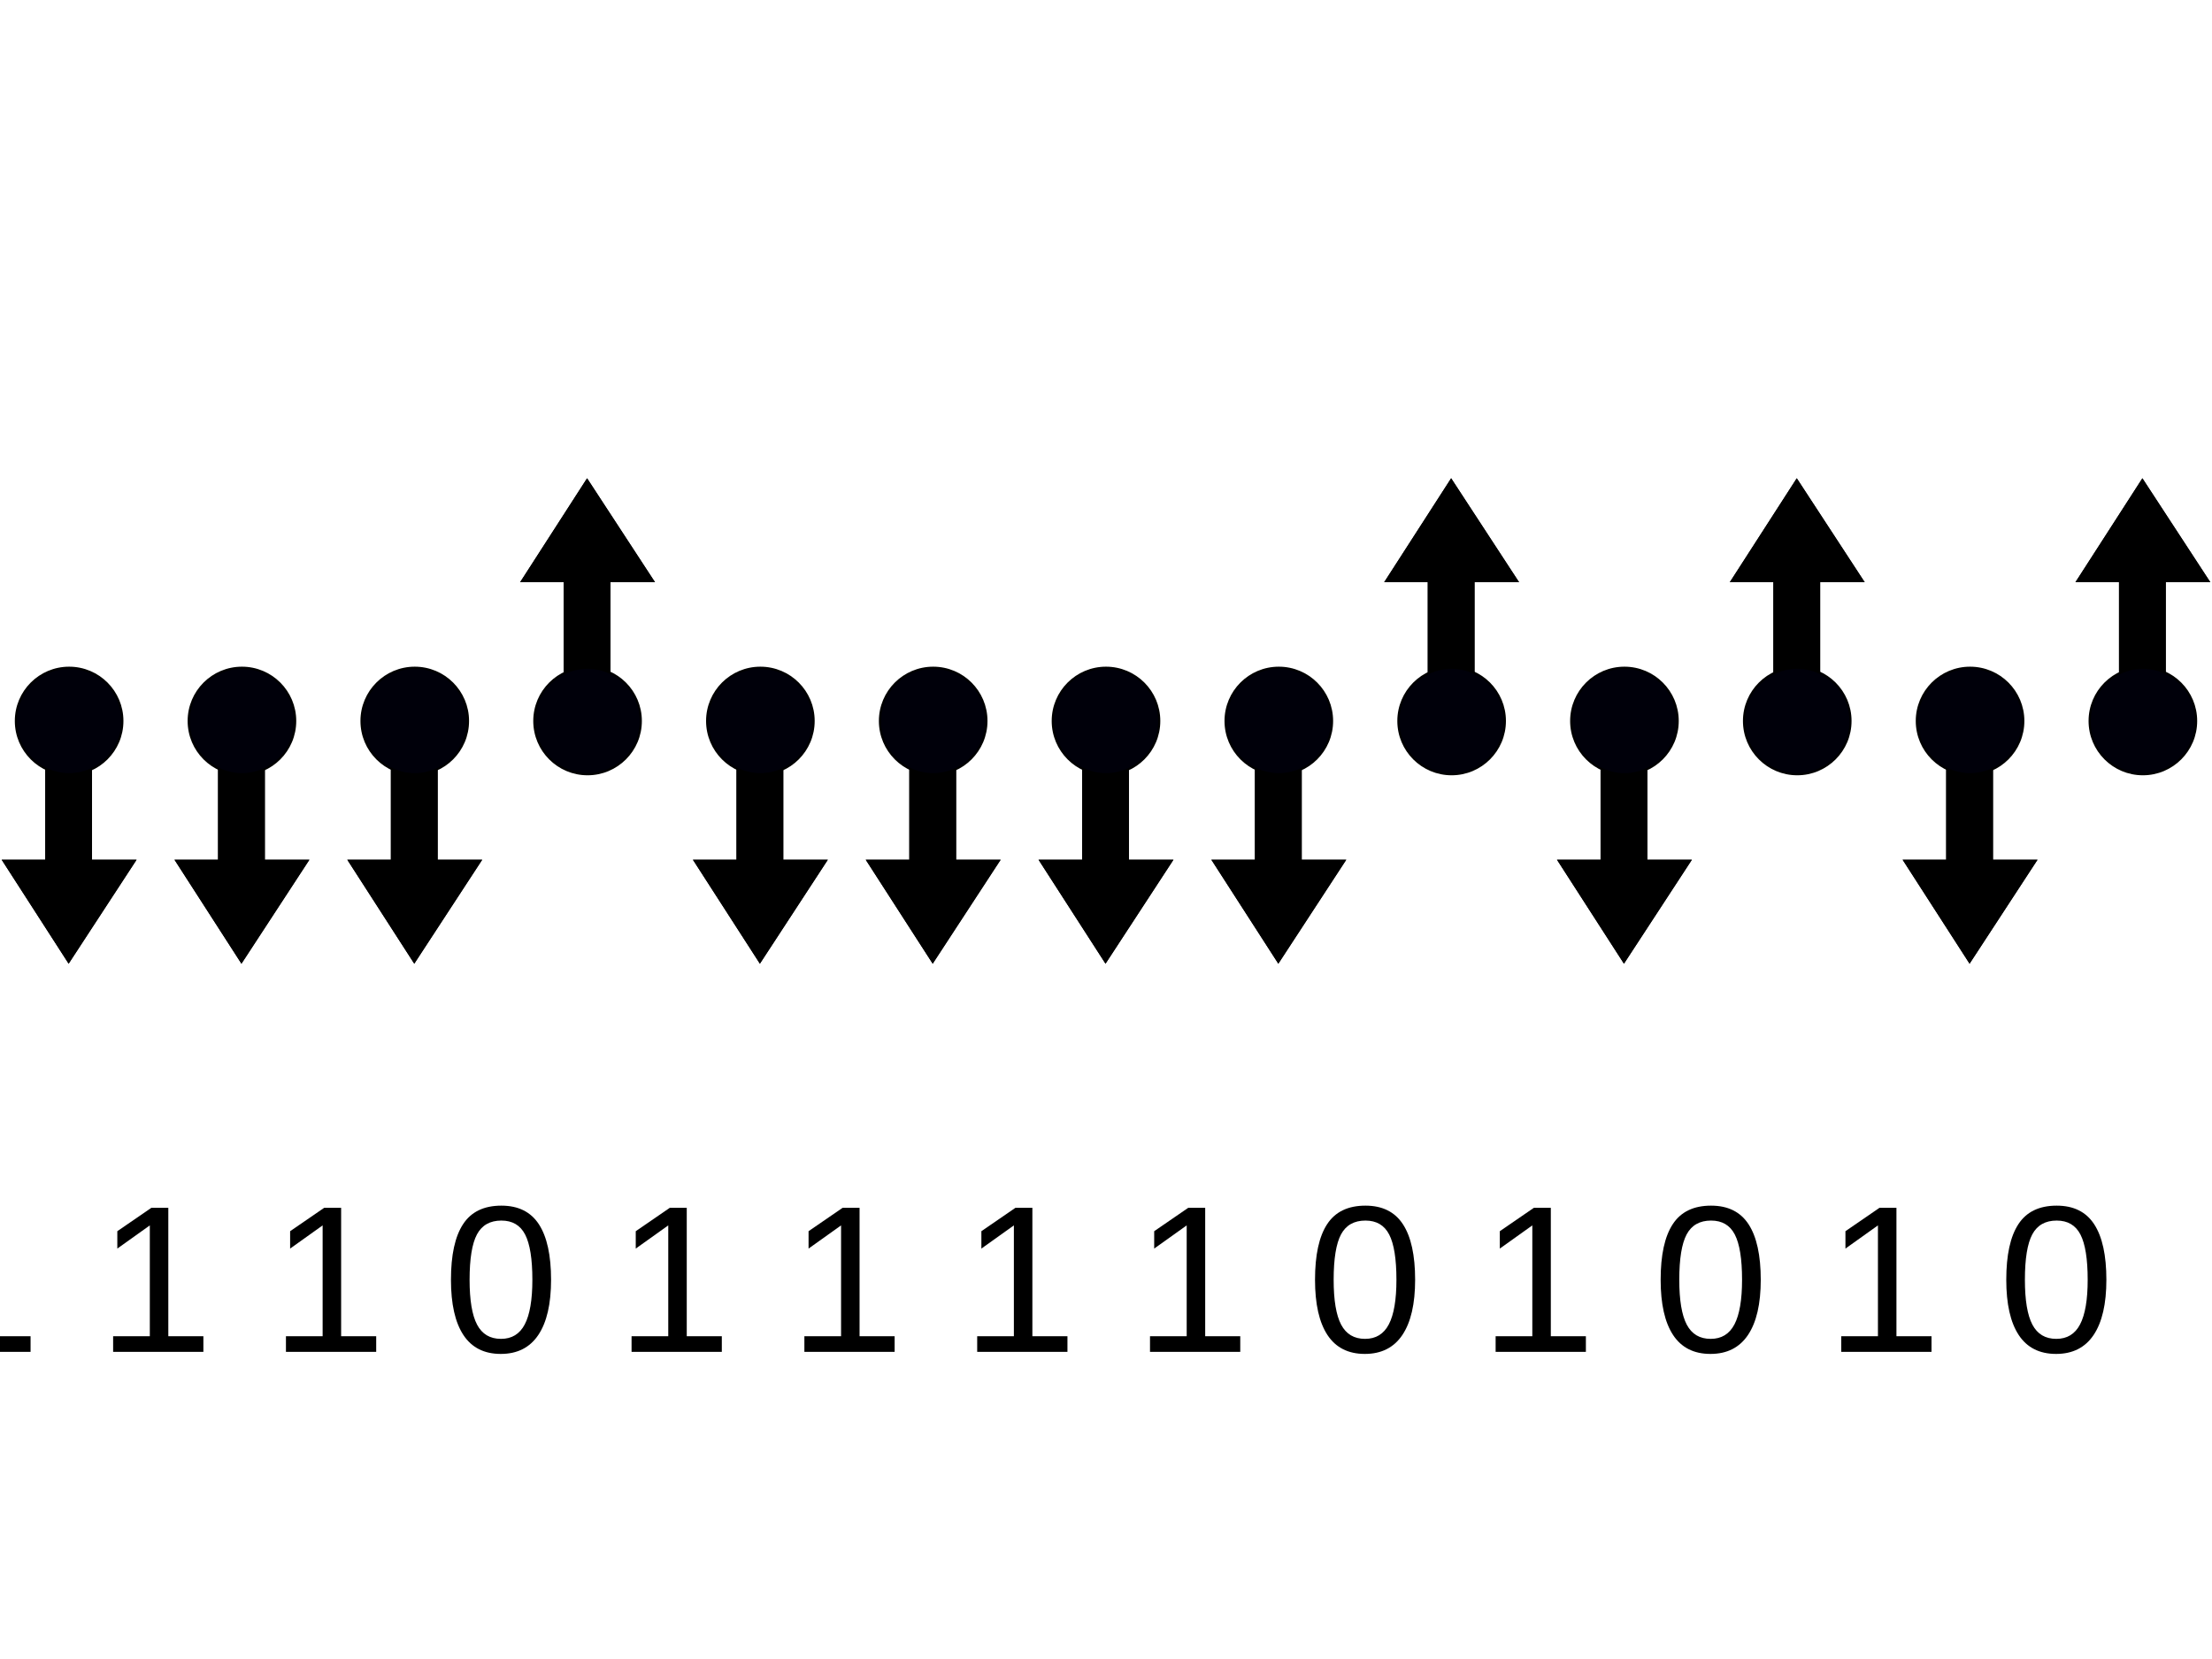
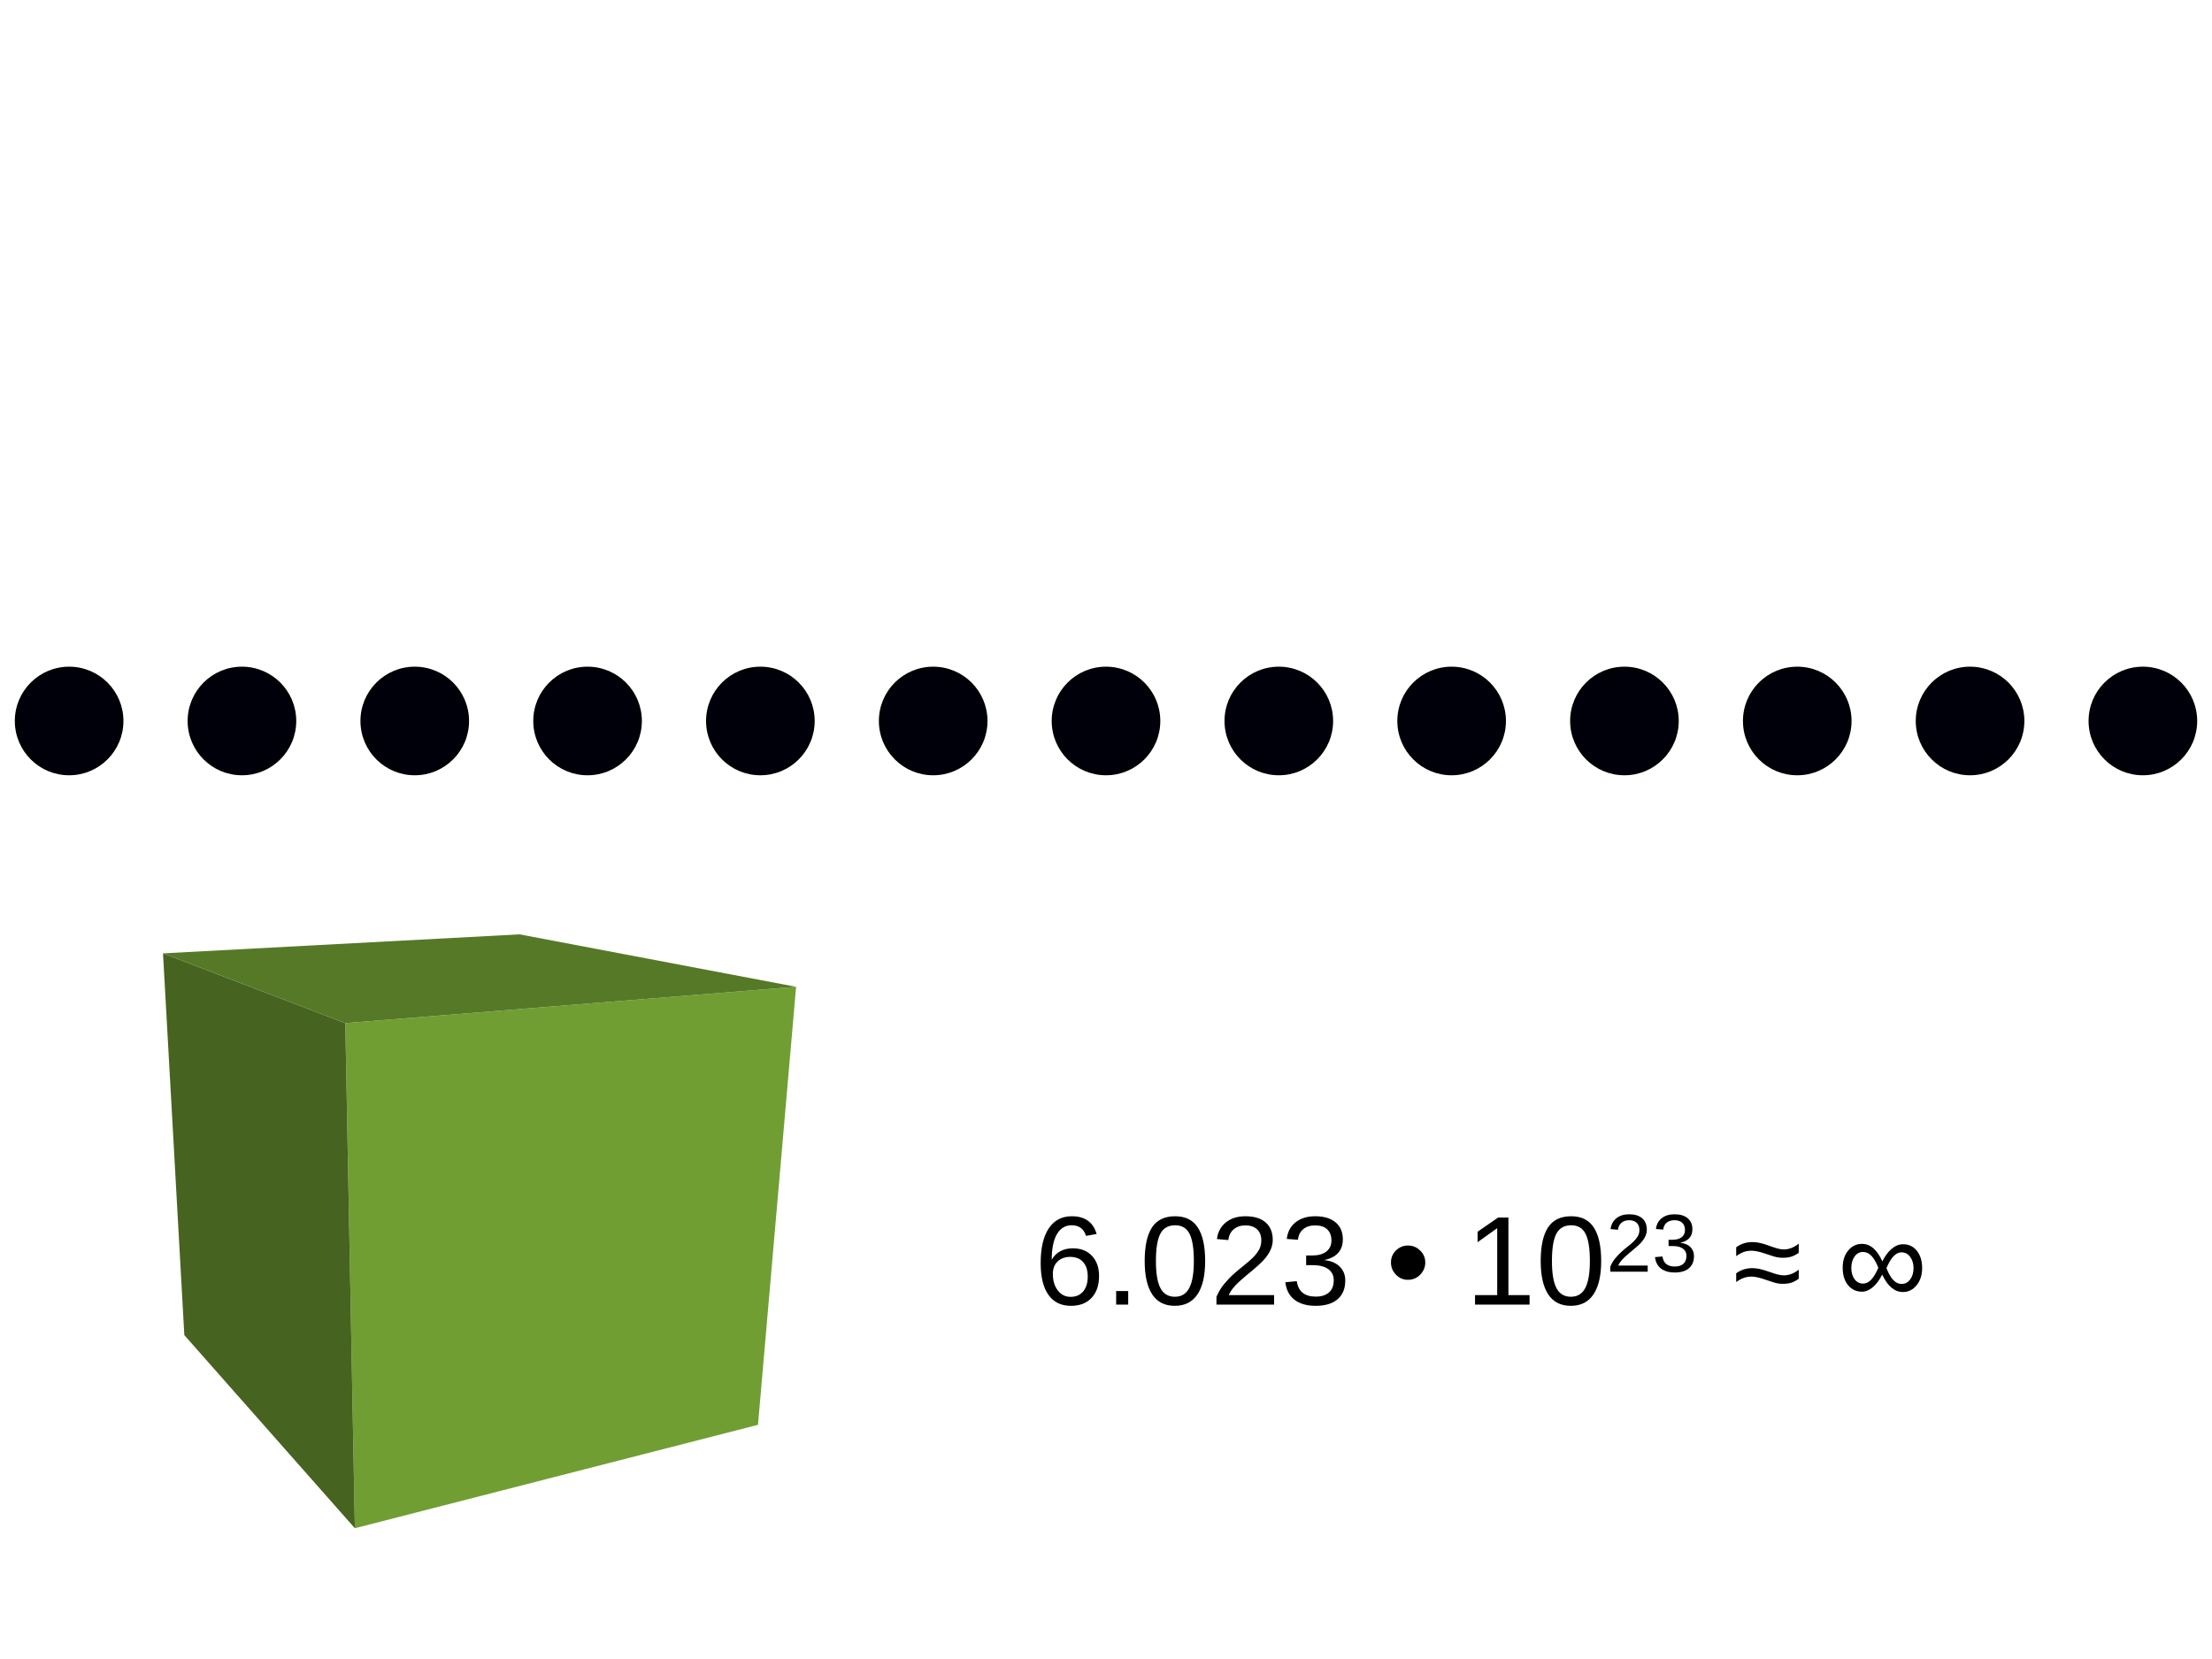
<svg xmlns="http://www.w3.org/2000/svg" height="768" width="1024" id="svg2" version="1.1">
-   <defs id="defs26765" />
-   <g transform="matrix(0,-0.00315522,0.00315522,0,640.78,334.1196)" id="is.spin.2" style="fill:#000000;fill-opacity:1;stroke:none">
-     <path d="m 0,13254.009 20473.38,0 0,6535.433 L 35723.074,9823.536 20473.38,0 l 0,6393.064 -20473.38,0 z" style="fill:#000000;fill-opacity:1;fill-rule:evenodd;stroke:none" id="2" />
-     <path id="path5259" style="fill:#000000;fill-opacity:1;fill-rule:evenodd;stroke:none" d="m 0,13254.009 20473.38,0 0,6535.433 L 35723.074,9823.536 20473.38,0 l 0,6393.064 -20473.38,0 z" />
-   </g>
-   <g style="fill:#000000;fill-opacity:1;stroke:none" id="is.spin.-6" transform="matrix(0,0.00315522,0.00315522,0,0.77998,333.4054)">
-     <path id="path5295" style="fill:#000000;fill-opacity:1;fill-rule:evenodd;stroke:none" d="m 0,13254.009 20473.38,0 0,6535.433 L 35723.074,9823.536 20473.38,0 l 0,6393.064 -20473.38,0 z" />
-     <path d="m 0,13254.009 20473.38,0 0,6535.433 L 35723.074,9823.536 20473.38,0 l 0,6393.064 -20473.38,0 z" style="fill:#000000;fill-opacity:1;fill-rule:evenodd;stroke:none" id="path5297" />
-   </g>
-   <g transform="matrix(0,0.00315522,0.00315522,0,80.77998,333.4054)" id="is.spin.-5" style="fill:#000000;fill-opacity:1;stroke:none">
-     <path d="m 0,13254.009 20473.38,0 0,6535.433 L 35723.074,9823.536 20473.38,0 l 0,6393.064 -20473.38,0 z" style="fill:#000000;fill-opacity:1;fill-rule:evenodd;stroke:none" id="path5301" />
-     <path id="path5303" style="fill:#000000;fill-opacity:1;fill-rule:evenodd;stroke:none" d="m 0,13254.009 20473.38,0 0,6535.433 L 35723.074,9823.536 20473.38,0 l 0,6393.064 -20473.38,0 z" />
-   </g>
-   <g style="fill:#000000;fill-opacity:1;stroke:none" id="is.spin.-4" transform="matrix(0,0.00315522,0.00315522,0,160.78,333.4054)">
-     <path id="path5307" style="fill:#000000;fill-opacity:1;fill-rule:evenodd;stroke:none" d="m 0,13254.009 20473.38,0 0,6535.433 L 35723.074,9823.536 20473.38,0 l 0,6393.064 -20473.38,0 z" />
-     <path d="m 0,13254.009 20473.38,0 0,6535.433 L 35723.074,9823.536 20473.38,0 l 0,6393.064 -20473.38,0 z" style="fill:#000000;fill-opacity:1;fill-rule:evenodd;stroke:none" id="path5309" />
-   </g>
-   <g transform="matrix(0,0.00315522,0.00315522,0,320.78,333.4054)" id="is.spin.-2" style="fill:#000000;fill-opacity:1;stroke:none">
-     <path d="m 0,13254.009 20473.38,0 0,6535.433 L 35723.074,9823.536 20473.38,0 l 0,6393.064 -20473.38,0 z" style="fill:#000000;fill-opacity:1;fill-rule:evenodd;stroke:none" id="path5313" />
-     <path id="path5315" style="fill:#000000;fill-opacity:1;fill-rule:evenodd;stroke:none" d="m 0,13254.009 20473.38,0 0,6535.433 L 35723.074,9823.536 20473.38,0 l 0,6393.064 -20473.38,0 z" />
-   </g>
-   <g style="fill:#000000;fill-opacity:1;stroke:none" id="is.spin.-1" transform="matrix(0,0.00315522,0.00315522,0,400.78,333.4054)">
-     <path id="path5319" style="fill:#000000;fill-opacity:1;fill-rule:evenodd;stroke:none" d="m 0,13254.009 20473.38,0 0,6535.433 L 35723.074,9823.536 20473.38,0 l 0,6393.064 -20473.38,0 z" />
-     <path d="m 0,13254.009 20473.38,0 0,6535.433 L 35723.074,9823.536 20473.38,0 l 0,6393.064 -20473.38,0 z" style="fill:#000000;fill-opacity:1;fill-rule:evenodd;stroke:none" id="path5321" />
-   </g>
-   <g transform="matrix(0,0.00315522,0.00315522,0,480.78,333.4054)" id="is.spin.0" style="fill:#000000;fill-opacity:1;stroke:none">
-     <path d="m 0,13254.009 20473.38,0 0,6535.433 L 35723.074,9823.536 20473.38,0 l 0,6393.064 -20473.38,0 z" style="fill:#000000;fill-opacity:1;fill-rule:evenodd;stroke:none" id="path5325" />
-     <path id="path5327" style="fill:#000000;fill-opacity:1;fill-rule:evenodd;stroke:none" d="m 0,13254.009 20473.38,0 0,6535.433 L 35723.074,9823.536 20473.38,0 l 0,6393.064 -20473.38,0 z" />
-   </g>
-   <g style="fill:#000000;fill-opacity:1;stroke:none" id="is.spin.1" transform="matrix(0,0.00315522,0.00315522,0,560.78,333.4054)">
-     <path id="path5331" style="fill:#000000;fill-opacity:1;fill-rule:evenodd;stroke:none" d="m 0,13254.009 20473.38,0 0,6535.433 L 35723.074,9823.536 20473.38,0 l 0,6393.064 -20473.38,0 z" />
-     <path d="m 0,13254.009 20473.38,0 0,6535.433 L 35723.074,9823.536 20473.38,0 l 0,6393.064 -20473.38,0 z" style="fill:#000000;fill-opacity:1;fill-rule:evenodd;stroke:none" id="path5333" />
-   </g>
-   <g style="fill:#000000;fill-opacity:1;stroke:none" id="is.spin.-3" transform="matrix(0,-0.00315522,0.00315522,0,240.78,334.1196)">
-     <path id="path5337" style="fill:#000000;fill-opacity:1;fill-rule:evenodd;stroke:none" d="m 0,13254.009 20473.38,0 0,6535.433 L 35723.074,9823.536 20473.38,0 l 0,6393.064 -20473.38,0 z" />
-     <path d="m 0,13254.009 20473.38,0 0,6535.433 L 35723.074,9823.536 20473.38,0 l 0,6393.064 -20473.38,0 z" style="fill:#000000;fill-opacity:1;fill-rule:evenodd;stroke:none" id="path5339" />
-   </g>
-   <g transform="matrix(0,0.00315522,0.00315522,0,720.78,333.4054)" id="is.spin.3" style="fill:#000000;fill-opacity:1;stroke:none">
-     <path d="m 0,13254.009 20473.38,0 0,6535.433 L 35723.074,9823.536 20473.38,0 l 0,6393.064 -20473.38,0 z" style="fill:#000000;fill-opacity:1;fill-rule:evenodd;stroke:none" id="path5343" />
-     <path id="path5345" style="fill:#000000;fill-opacity:1;fill-rule:evenodd;stroke:none" d="m 0,13254.009 20473.38,0 0,6535.433 L 35723.074,9823.536 20473.38,0 l 0,6393.064 -20473.38,0 z" />
-   </g>
-   <g style="fill:#000000;fill-opacity:1;stroke:none" id="is.spin.5" transform="matrix(0,0.00315522,0.00315522,0,880.78,333.4054)">
-     <path id="path5349" style="fill:#000000;fill-opacity:1;fill-rule:evenodd;stroke:none" d="m 0,13254.009 20473.38,0 0,6535.433 L 35723.074,9823.536 20473.38,0 l 0,6393.064 -20473.38,0 z" />
-     <path d="m 0,13254.009 20473.38,0 0,6535.433 L 35723.074,9823.536 20473.38,0 l 0,6393.064 -20473.38,0 z" style="fill:#000000;fill-opacity:1;fill-rule:evenodd;stroke:none" id="path5351" />
-   </g>
-   <g style="fill:#000000;fill-opacity:1;stroke:none" id="is.spin.4" transform="matrix(0,-0.00315522,0.00315522,0,800.78,334.1196)">
-     <path id="path5355" style="fill:#000000;fill-opacity:1;fill-rule:evenodd;stroke:none" d="m 0,13254.009 20473.38,0 0,6535.433 L 35723.074,9823.536 20473.38,0 l 0,6393.064 -20473.38,0 z" />
-     <path d="m 0,13254.009 20473.38,0 0,6535.433 L 35723.074,9823.536 20473.38,0 l 0,6393.064 -20473.38,0 z" style="fill:#000000;fill-opacity:1;fill-rule:evenodd;stroke:none" id="path5357" />
-   </g>
-   <g transform="matrix(0,-0.00315522,0.00315522,0,960.78,334.1196)" id="is.spin.6" style="fill:#000000;fill-opacity:1;stroke:none">
-     <path d="m 0,13254.009 20473.38,0 0,6535.433 L 35723.074,9823.536 20473.38,0 l 0,6393.064 -20473.38,0 z" style="fill:#000000;fill-opacity:1;fill-rule:evenodd;stroke:none" id="path5361" />
-     <path id="path5363" style="fill:#000000;fill-opacity:1;fill-rule:evenodd;stroke:none" d="m 0,13254.009 20473.38,0 0,6535.433 L 35723.074,9823.536 20473.38,0 l 0,6393.064 -20473.38,0 z" />
-   </g>
+   <defs id="defs26765">
+     </defs>
  <g id="is.particle">
    <path transform="translate(67.15097,90)" d="m 469.487,243.763 a 24.638,24.638 0 1 1 -49.276,0 24.638,24.638 0 1 1 49.276,0 z" id="is.particle.0" style="fill:#00000a;fill-opacity:1;stroke:#000000;stroke-width:1;stroke-linecap:butt;stroke-linejoin:round;stroke-miterlimit:4;stroke-opacity:1;stroke-dasharray:none;stroke-dashoffset:0" />
    <path style="fill:#00000a;fill-opacity:1;stroke:#000000;stroke-width:1;stroke-linecap:butt;stroke-linejoin:round;stroke-miterlimit:4;stroke-opacity:1;stroke-dasharray:none;stroke-dashoffset:0" id="is.particle.-1" d="m 469.487,243.763 a 24.638,24.638 0 1 1 -49.276,0 24.638,24.638 0 1 1 49.276,0 z" transform="translate(-12.84903,90)" />
    <path style="fill:#00000a;fill-opacity:1;stroke:#000000;stroke-width:1;stroke-linecap:butt;stroke-linejoin:round;stroke-miterlimit:4;stroke-opacity:1;stroke-dasharray:none;stroke-dashoffset:0" id="is.particle.1" d="m 469.487,243.763 a 24.638,24.638 0 1 1 -49.276,0 24.638,24.638 0 1 1 49.276,0 z" transform="translate(147.151,90)" />
    <path style="fill:#00000a;fill-opacity:1;stroke:#000000;stroke-width:1;stroke-linecap:butt;stroke-linejoin:round;stroke-miterlimit:4;stroke-opacity:1;stroke-dasharray:none;stroke-dashoffset:0" id="is.particle.-3" d="m 469.487,243.763 a 24.638,24.638 0 1 1 -49.276,0 24.638,24.638 0 1 1 49.276,0 z" transform="translate(-172.849,90)" />
    <path transform="translate(-252.849,90)" d="m 469.487,243.763 a 24.638,24.638 0 1 1 -49.276,0 24.638,24.638 0 1 1 49.276,0 z" id="is.particle.-4" style="fill:#00000a;fill-opacity:1;stroke:#000000;stroke-width:1;stroke-linecap:butt;stroke-linejoin:round;stroke-miterlimit:4;stroke-opacity:1;stroke-dasharray:none;stroke-dashoffset:0" />
    <path transform="translate(-92.84903,90)" d="m 469.487,243.763 a 24.638,24.638 0 1 1 -49.276,0 24.638,24.638 0 1 1 49.276,0 z" id="is.particle.-2" style="fill:#00000a;fill-opacity:1;stroke:#000000;stroke-width:1;stroke-linecap:butt;stroke-linejoin:round;stroke-miterlimit:4;stroke-opacity:1;stroke-dasharray:none;stroke-dashoffset:0" />
    <path transform="translate(-412.849,90)" d="m 469.487,243.763 a 24.638,24.638 0 1 1 -49.276,0 24.638,24.638 0 1 1 49.276,0 z" id="is.particle.-6" style="fill:#00000a;fill-opacity:1;stroke:#000000;stroke-width:1;stroke-linecap:butt;stroke-linejoin:round;stroke-miterlimit:4;stroke-opacity:1;stroke-dasharray:none;stroke-dashoffset:0" />
    <path style="fill:#00000a;fill-opacity:1;stroke:#000000;stroke-width:1;stroke-linecap:butt;stroke-linejoin:round;stroke-miterlimit:4;stroke-opacity:1;stroke-dasharray:none;stroke-dashoffset:0" id="is.particle.-7" d="m 469.487,243.763 a 24.638,24.638 0 1 1 -49.276,0 24.638,24.638 0 1 1 49.276,0 z" transform="translate(-492.849,90)" />
    <path style="fill:#00000a;fill-opacity:1;stroke:#000000;stroke-width:1;stroke-linecap:butt;stroke-linejoin:round;stroke-miterlimit:4;stroke-opacity:1;stroke-dasharray:none;stroke-dashoffset:0" id="is.particle.-5" d="m 469.487,243.763 a 24.638,24.638 0 1 1 -49.276,0 24.638,24.638 0 1 1 49.276,0 z" transform="translate(-332.849,90)" />
    <path transform="translate(627.151,90)" d="m 469.487,243.763 a 24.638,24.638 0 1 1 -49.276,0 24.638,24.638 0 1 1 49.276,0 z" id="is.particle.7" style="fill:#00000a;fill-opacity:1;stroke:#000000;stroke-width:1;stroke-linecap:butt;stroke-linejoin:round;stroke-miterlimit:4;stroke-opacity:1;stroke-dasharray:none;stroke-dashoffset:0" />
    <path transform="translate(467.151,90)" d="m 469.487,243.763 a 24.638,24.638 0 1 1 -49.276,0 24.638,24.638 0 1 1 49.276,0 z" id="is.particle.5" style="fill:#00000a;fill-opacity:1;stroke:#000000;stroke-width:1;stroke-linecap:butt;stroke-linejoin:round;stroke-miterlimit:4;stroke-opacity:1;stroke-dasharray:none;stroke-dashoffset:0" />
    <path style="fill:#00000a;fill-opacity:1;stroke:#000000;stroke-width:1;stroke-linecap:butt;stroke-linejoin:round;stroke-miterlimit:4;stroke-opacity:1;stroke-dasharray:none;stroke-dashoffset:0" id="is.particle.4" d="m 469.487,243.763 a 24.638,24.638 0 1 1 -49.276,0 24.638,24.638 0 1 1 49.276,0 z" transform="translate(387.151,90)" />
    <path style="fill:#00000a;fill-opacity:1;stroke:#000000;stroke-width:1;stroke-linecap:butt;stroke-linejoin:round;stroke-miterlimit:4;stroke-opacity:1;stroke-dasharray:none;stroke-dashoffset:0" id="is.particle.6" d="m 469.487,243.763 a 24.638,24.638 0 1 1 -49.276,0 24.638,24.638 0 1 1 49.276,0 z" transform="translate(547.151,90)" />
    <path style="fill:#00000a;fill-opacity:1;stroke:#000000;stroke-width:1;stroke-linecap:butt;stroke-linejoin:round;stroke-miterlimit:4;stroke-opacity:1;stroke-dasharray:none;stroke-dashoffset:0" id="is.particle.2" d="m 469.487,243.763 a 24.638,24.638 0 1 1 -49.276,0 24.638,24.638 0 1 1 49.276,0 z" transform="translate(227.151,90)" />
    <path transform="translate(307.151,90)" d="m 469.487,243.763 a 24.638,24.638 0 1 1 -49.276,0 24.638,24.638 0 1 1 49.276,0 z" id="is.particle.3" style="fill:#00000a;fill-opacity:1;stroke:#000000;stroke-width:1;stroke-linecap:butt;stroke-linejoin:round;stroke-miterlimit:4;stroke-opacity:1;stroke-dasharray:none;stroke-dashoffset:0" />
    <path style="fill:#00000a;fill-opacity:1;stroke:#000000;stroke-width:1;stroke-linecap:butt;stroke-linejoin:round;stroke-miterlimit:4;stroke-opacity:1;stroke-dasharray:none;stroke-dashoffset:0" id="is.particle.8" d="m 469.487,243.763 a 24.638,24.638 0 1 1 -49.276,0 24.638,24.638 0 1 1 49.276,0 z" transform="translate(707.151,90)" />
    <path transform="translate(-572.849,90)" d="m 469.487,243.763 a 24.638,24.638 0 1 1 -49.276,0 24.638,24.638 0 1 1 49.276,0 z" id="is.particle.-8" style="fill:#00000a;fill-opacity:1;stroke:#000000;stroke-width:1;stroke-linecap:butt;stroke-linejoin:round;stroke-miterlimit:4;stroke-opacity:1;stroke-dasharray:none;stroke-dashoffset:0" />
    <path style="fill:#00000a;fill-opacity:1;stroke:#000000;stroke-width:1;stroke-linecap:butt;stroke-linejoin:round;stroke-miterlimit:4;stroke-opacity:1;stroke-dasharray:none;stroke-dashoffset:0" id="is.particle.-9" d="m 469.487,243.763 a 24.638,24.638 0 1 1 -49.276,0 24.638,24.638 0 1 1 49.276,0 z" transform="translate(-652.849,90)" />
    <path transform="translate(787.151,90)" d="m 469.487,243.763 a 24.638,24.638 0 1 1 -49.276,0 24.638,24.638 0 1 1 49.276,0 z" id="is.particle.9" style="fill:#00000a;fill-opacity:1;stroke:#000000;stroke-width:1;stroke-linecap:butt;stroke-linejoin:round;stroke-miterlimit:4;stroke-opacity:1;stroke-dasharray:none;stroke-dashoffset:0" />
  </g>
-   <text xml:space="preserve" style="font-size:96.933px;font-style:normal;font-variant:normal;font-weight:normal;font-stretch:normal;text-align:center;line-height:125%;letter-spacing:0px;word-spacing:0px;writing-mode:lr-tb;text-anchor:middle;fill:#000000;fill-opacity:1;stroke:none;font-family:Arial;-inkscape-font-specification:Arial" x="272.331" y="625.818" id="is.bit.-3">
-     <tspan id="tspan5371" x="272.331" y="625.818">0</tspan>
-   </text>
-   <text id="is.bit.-2" y="625.818" x="352.331" style="font-size:96.933px;font-style:normal;font-variant:normal;font-weight:normal;font-stretch:normal;text-align:center;line-height:125%;letter-spacing:0px;word-spacing:0px;writing-mode:lr-tb;text-anchor:middle;fill:#000000;fill-opacity:1;stroke:none;font-family:Arial;-inkscape-font-specification:Arial" xml:space="preserve">
-     <tspan y="625.818" x="352.331" id="tspan5379">1</tspan>
-   </text>
-   <text xml:space="preserve" style="font-size:96.933px;font-style:normal;font-variant:normal;font-weight:normal;font-stretch:normal;text-align:center;line-height:125%;letter-spacing:0px;word-spacing:0px;writing-mode:lr-tb;text-anchor:middle;fill:#000000;fill-opacity:1;stroke:none;font-family:Arial;-inkscape-font-specification:Arial" x="432.331" y="625.818" id="is.bit.-1">
-     <tspan id="tspan5383" x="432.331" y="625.818">1</tspan>
-   </text>
-   <text id="is.bit.0" y="625.818" x="512.331" style="font-size:96.933px;font-style:normal;font-variant:normal;font-weight:normal;font-stretch:normal;text-align:center;line-height:125%;letter-spacing:0px;word-spacing:0px;writing-mode:lr-tb;text-anchor:middle;fill:#000000;fill-opacity:1;stroke:none;font-family:Arial;-inkscape-font-specification:Arial" xml:space="preserve">
-     <tspan y="625.818" x="512.331" id="tspan5387">1</tspan>
-   </text>
-   <text xml:space="preserve" style="font-size:96.933px;font-style:normal;font-variant:normal;font-weight:normal;font-stretch:normal;text-align:center;line-height:125%;letter-spacing:0px;word-spacing:0px;writing-mode:lr-tb;text-anchor:middle;fill:#000000;fill-opacity:1;stroke:none;font-family:Arial;-inkscape-font-specification:Arial" x="592.331" y="625.818" id="is.bit.1">
-     <tspan id="tspan5391" x="592.331" y="625.818">1</tspan>
-   </text>
-   <text id="is.bit.2" y="625.818" x="672.331" style="font-size:96.933px;font-style:normal;font-variant:normal;font-weight:normal;font-stretch:normal;text-align:center;line-height:125%;letter-spacing:0px;word-spacing:0px;writing-mode:lr-tb;text-anchor:middle;fill:#000000;fill-opacity:1;stroke:none;font-family:Arial;-inkscape-font-specification:Arial" xml:space="preserve">
-     <tspan y="625.818" x="672.331" id="tspan5395">0</tspan>
-   </text>
-   <text xml:space="preserve" style="font-size:96.933px;font-style:normal;font-variant:normal;font-weight:normal;font-stretch:normal;text-align:center;line-height:125%;letter-spacing:0px;word-spacing:0px;writing-mode:lr-tb;text-anchor:middle;fill:#000000;fill-opacity:1;stroke:none;font-family:Arial;-inkscape-font-specification:Arial" x="752.331" y="625.818" id="is.bit.3">
-     <tspan id="tspan5399" x="752.331" y="625.818">1</tspan>
-   </text>
-   <text id="is.bit.4" y="625.818" x="832.331" style="font-size:96.933px;font-style:normal;font-variant:normal;font-weight:normal;font-stretch:normal;text-align:center;line-height:125%;letter-spacing:0px;word-spacing:0px;writing-mode:lr-tb;text-anchor:middle;fill:#000000;fill-opacity:1;stroke:none;font-family:Arial;-inkscape-font-specification:Arial" xml:space="preserve">
-     <tspan y="625.818" x="832.331" id="tspan5403">0</tspan>
-   </text>
-   <text xml:space="preserve" style="font-size:96.933px;font-style:normal;font-variant:normal;font-weight:normal;font-stretch:normal;text-align:center;line-height:125%;letter-spacing:0px;word-spacing:0px;writing-mode:lr-tb;text-anchor:middle;fill:#000000;fill-opacity:1;stroke:none;font-family:Arial;-inkscape-font-specification:Arial" x="912.331" y="625.818" id="is.bit.5">
-     <tspan id="tspan5407" x="912.331" y="625.818">1</tspan>
-   </text>
-   <text id="is.bit.6" y="625.818" x="992.331" style="font-size:96.933px;font-style:normal;font-variant:normal;font-weight:normal;font-stretch:normal;text-align:center;line-height:125%;letter-spacing:0px;word-spacing:0px;writing-mode:lr-tb;text-anchor:middle;fill:#000000;fill-opacity:1;stroke:none;font-family:Arial;-inkscape-font-specification:Arial" xml:space="preserve">
-     <tspan y="625.818" x="992.331" id="tspan5411">0</tspan>
-   </text>
-   <text xml:space="preserve" style="font-size:96.933px;font-style:normal;font-variant:normal;font-weight:normal;font-stretch:normal;text-align:center;line-height:125%;letter-spacing:0px;word-spacing:0px;writing-mode:lr-tb;text-anchor:middle;fill:#000000;fill-opacity:1;stroke:none;font-family:Arial;-inkscape-font-specification:Arial" x="192.331" y="625.818" id="is.bit.-4">
-     <tspan id="tspan5415" x="192.331" y="625.818">1</tspan>
-   </text>
-   <text id="is.bit.-5" y="625.818" x="112.331" style="font-size:96.933px;font-style:normal;font-variant:normal;font-weight:normal;font-stretch:normal;text-align:center;line-height:125%;letter-spacing:0px;word-spacing:0px;writing-mode:lr-tb;text-anchor:middle;fill:#000000;fill-opacity:1;stroke:none;font-family:Arial;-inkscape-font-specification:Arial" xml:space="preserve">
-     <tspan y="625.818" x="112.331" id="tspan5419">1</tspan>
-   </text>
-   <text xml:space="preserve" style="font-size:96.933px;font-style:normal;font-variant:normal;font-weight:normal;font-stretch:normal;text-align:center;line-height:125%;letter-spacing:0px;word-spacing:0px;writing-mode:lr-tb;text-anchor:middle;fill:#000000;fill-opacity:1;stroke:none;font-family:Arial;-inkscape-font-specification:Arial" x="32.331" y="625.818" id="is.bit.-6">
-     <tspan id="tspan5423" x="32.331" y="625.818">1</tspan>
+   <g id="g8201" transform="translate(43.0005,389.1965)">
+     <polygon id="polygon8189" points="116.846,84.447 325.539,67.624 307.894,270.393 121.275,318.264 " style="fill:#709e32" />
+     <polygon id="polygon8191" points="116.846,84.447 121.275,318.264 42.332,228.883 32.46,52.145 " style="fill:#466320" />
+     <polygon id="polygon8193" points="325.539,67.624 116.846,84.447 32.46,52.145 197.515,43.343 " style="fill:#567927" />
+   </g>
+   <text xml:space="preserve" style="font-size:58.564px;font-style:normal;font-variant:normal;font-weight:normal;font-stretch:normal;text-align:start;line-height:125%;letter-spacing:0px;word-spacing:0px;writing-mode:lr-tb;text-anchor:start;fill:#000000;fill-opacity:1;stroke:none;font-family:Arial;-inkscape-font-specification:Arial" x="478.786" y="603.931" id="text8206">
+     <tspan id="tspan8208" x="478.786" y="603.931">6.023 • 10<tspan style="font-size:38.067px;baseline-shift:super" id="tspan8212">23</tspan> ≈ ∞</tspan>
  </text>
</svg>
